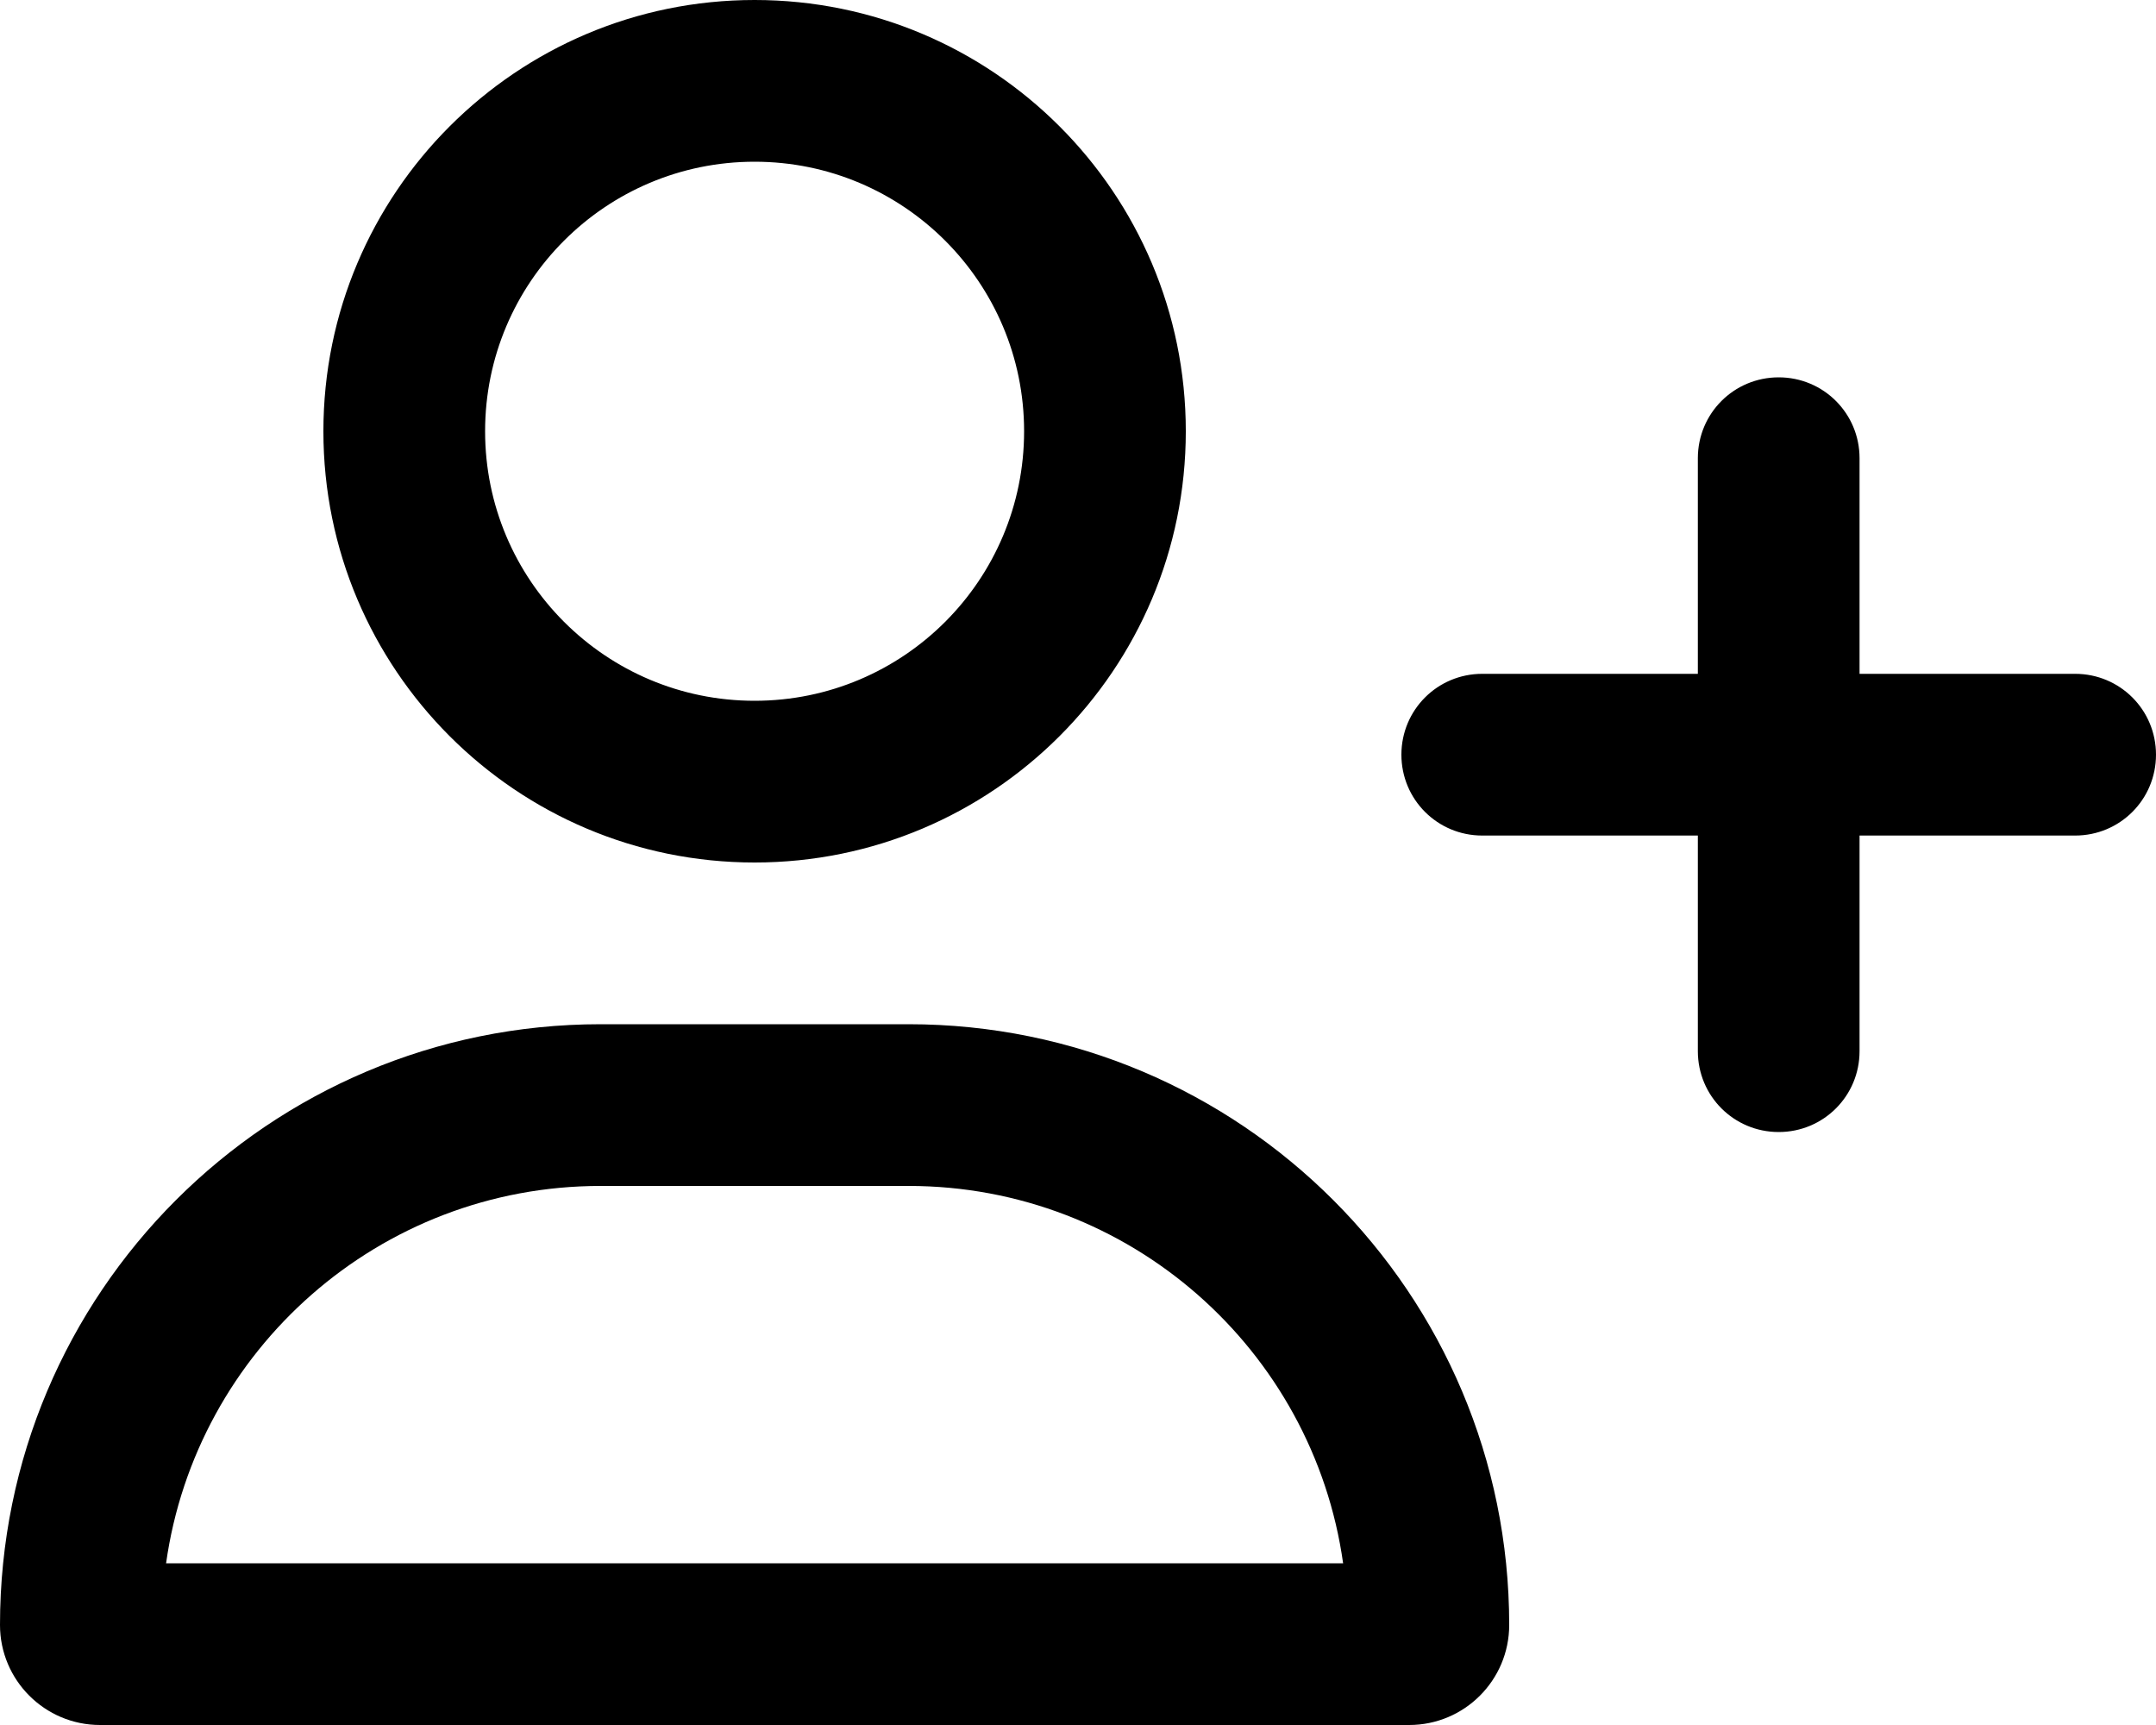
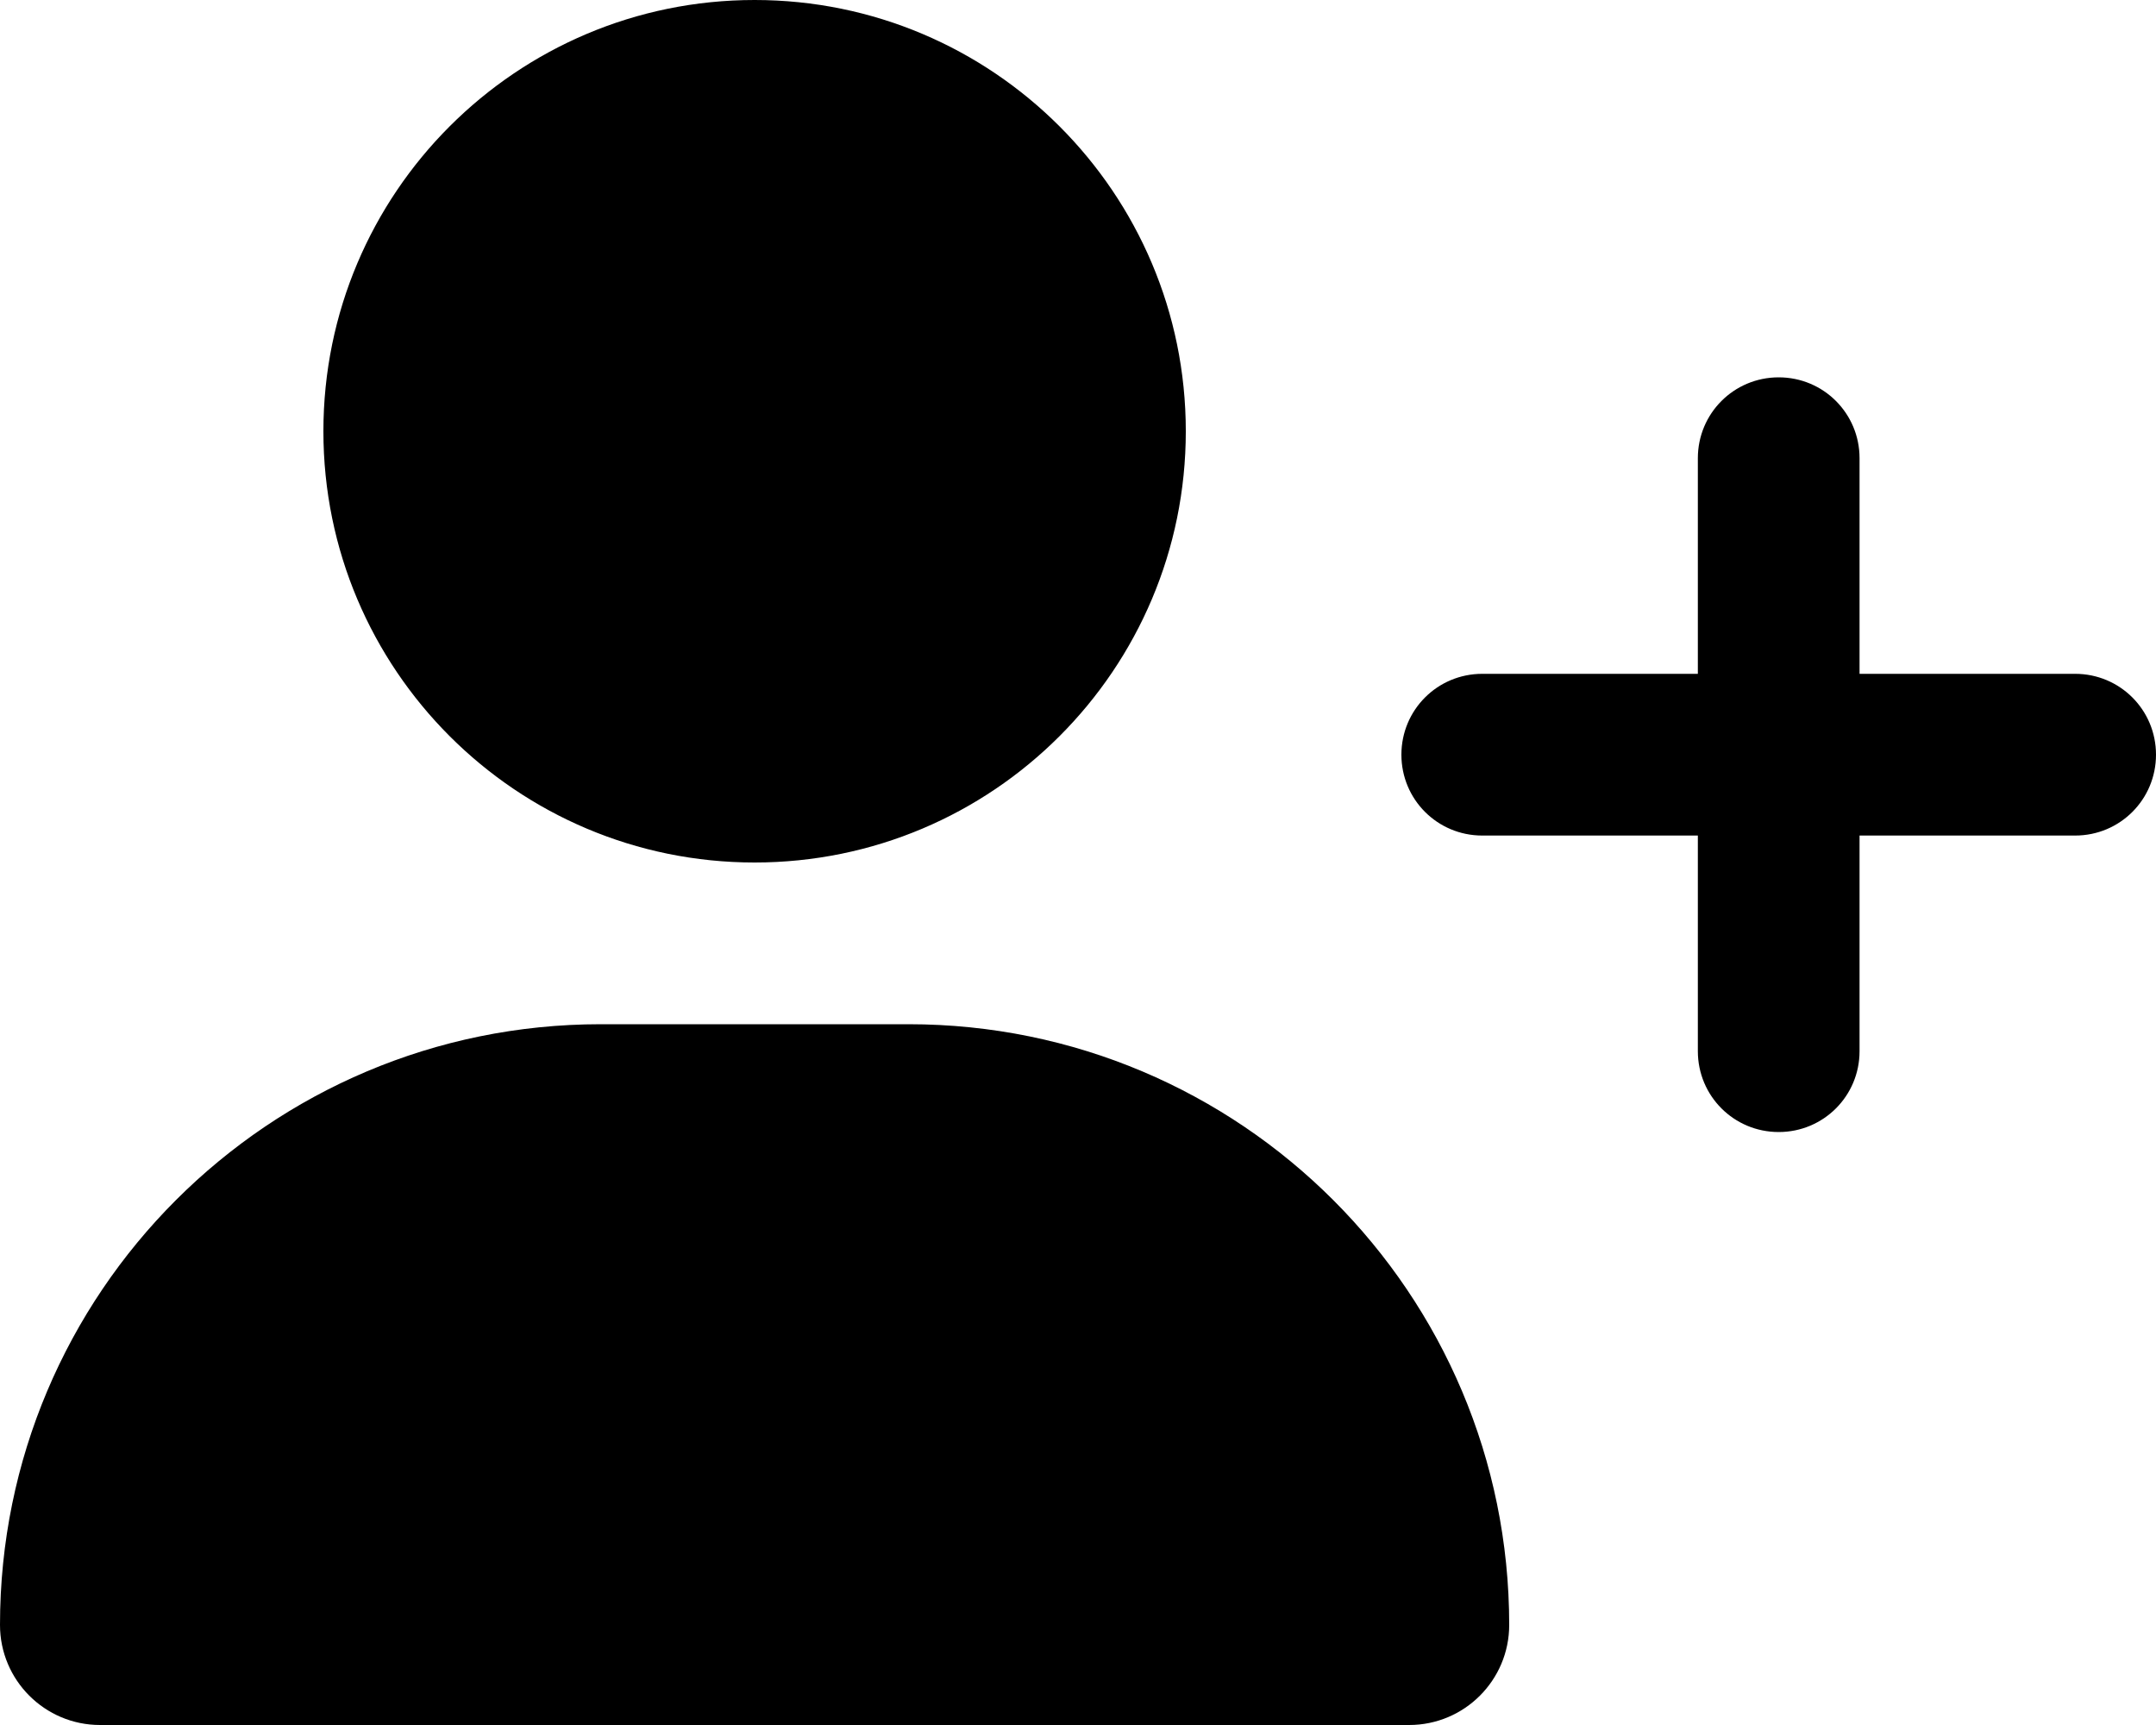
- <svg xmlns="http://www.w3.org/2000/svg" fill="#000000" viewBox="0 0 640 512">
-   <path d="M224 48a80 80 0 1 1 0 160 80 80 0 1 1 0-160zm0 208A128 128 0 1 0 224 0a128 128 0 1 0 0 256zm-45.7 96h91.4c65.7 0 120.1 48.7 129 112H49.3c8.9-63.3 63.3-112 129-112zm0-48C79.8 304 0 383.8 0 482.3C0 498.7 13.3 512 29.7 512H418.3c16.4 0 29.7-13.3 29.7-29.7C448 383.8 368.2 304 269.7 304H178.3zM504 312c0 13.3 10.7 24 24 24s24-10.7 24-24V248h64c13.3 0 24-10.7 24-24s-10.7-24-24-24H552V136c0-13.3-10.7-24-24-24s-24 10.7-24 24v64H440c-13.3 0-24 10.7-24 24s10.7 24 24 24h64v64z" />
+ <svg xmlns="http://www.w3.org/2000/svg" viewBox="0 0 640 512">
+   <path d="M96 128a128 128 0 1 1 256 0A128 128 0 1 1 96 128zM0 482.3C0 383.8 79.8 304 178.3 304h91.4C368.2 304 448 383.8 448 482.3c0 16.4-13.3 29.7-29.7 29.7H29.7C13.3 512 0 498.7 0 482.3zM504 312V248H440c-13.3 0-24-10.7-24-24s10.7-24 24-24h64V136c0-13.3 10.7-24 24-24s24 10.7 24 24v64h64c13.3 0 24 10.7 24 24s-10.7 24-24 24H552v64c0 13.3-10.7 24-24 24s-24-10.7-24-24z" />
</svg>
